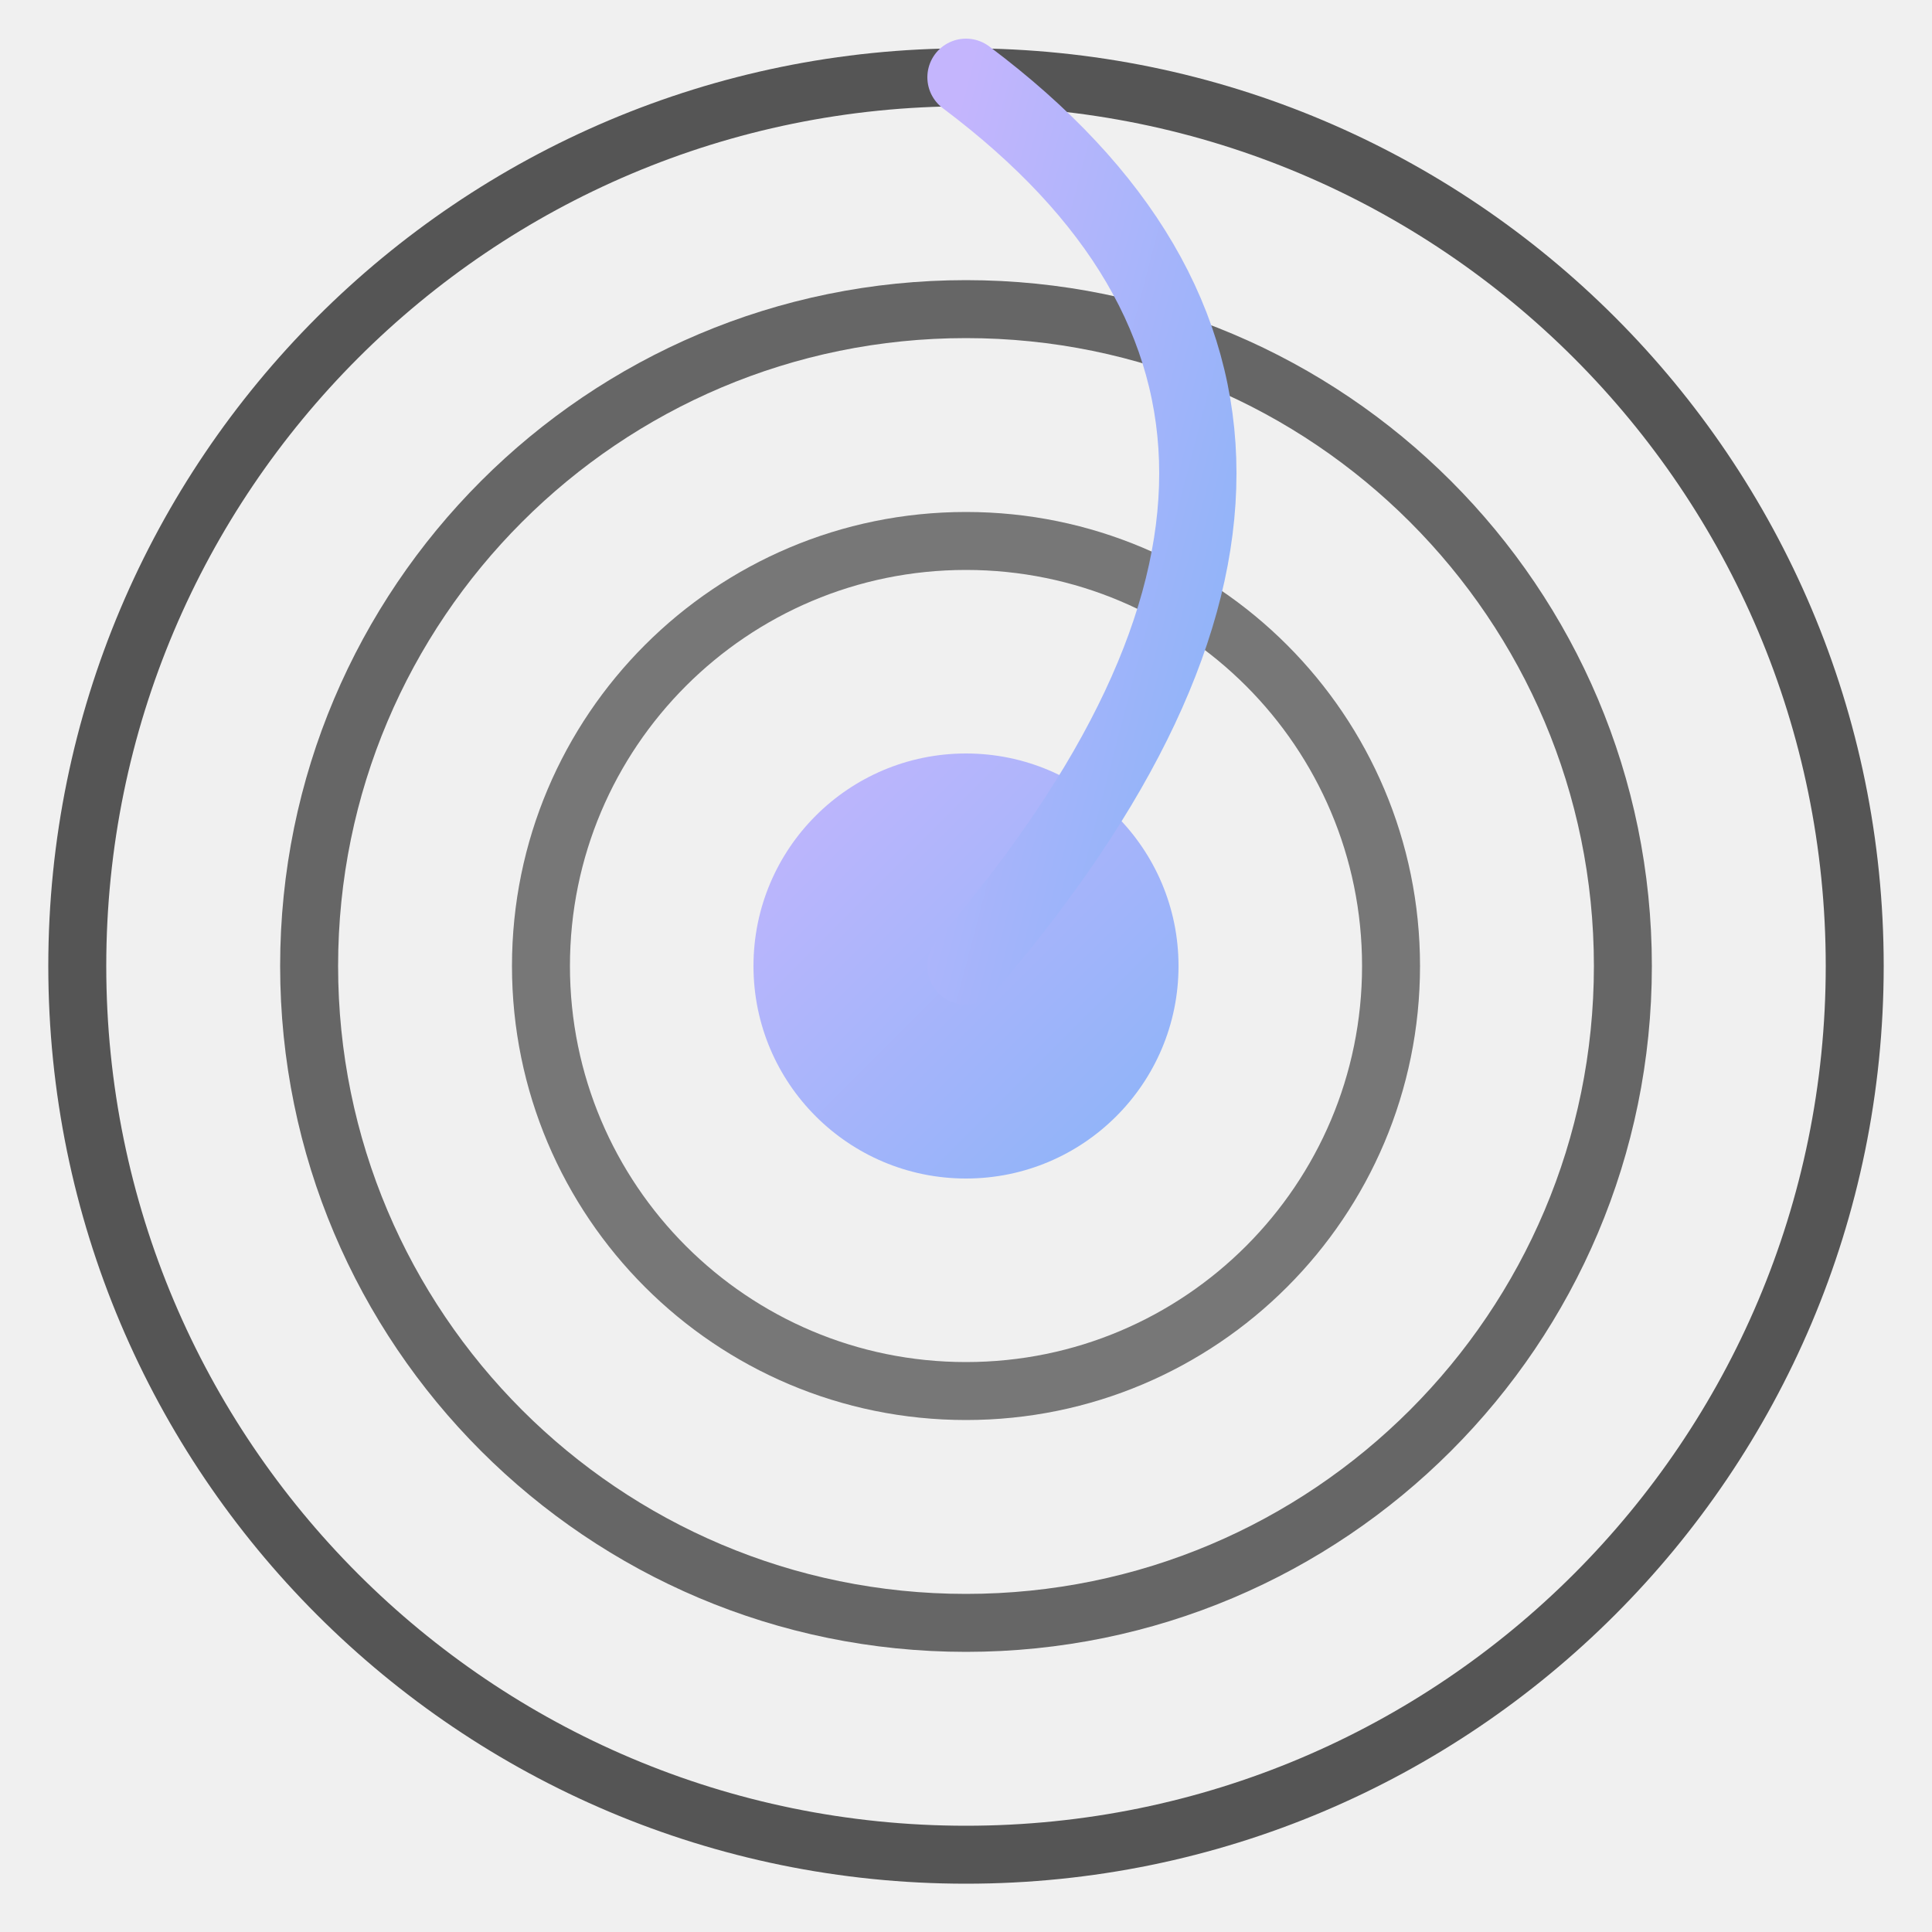
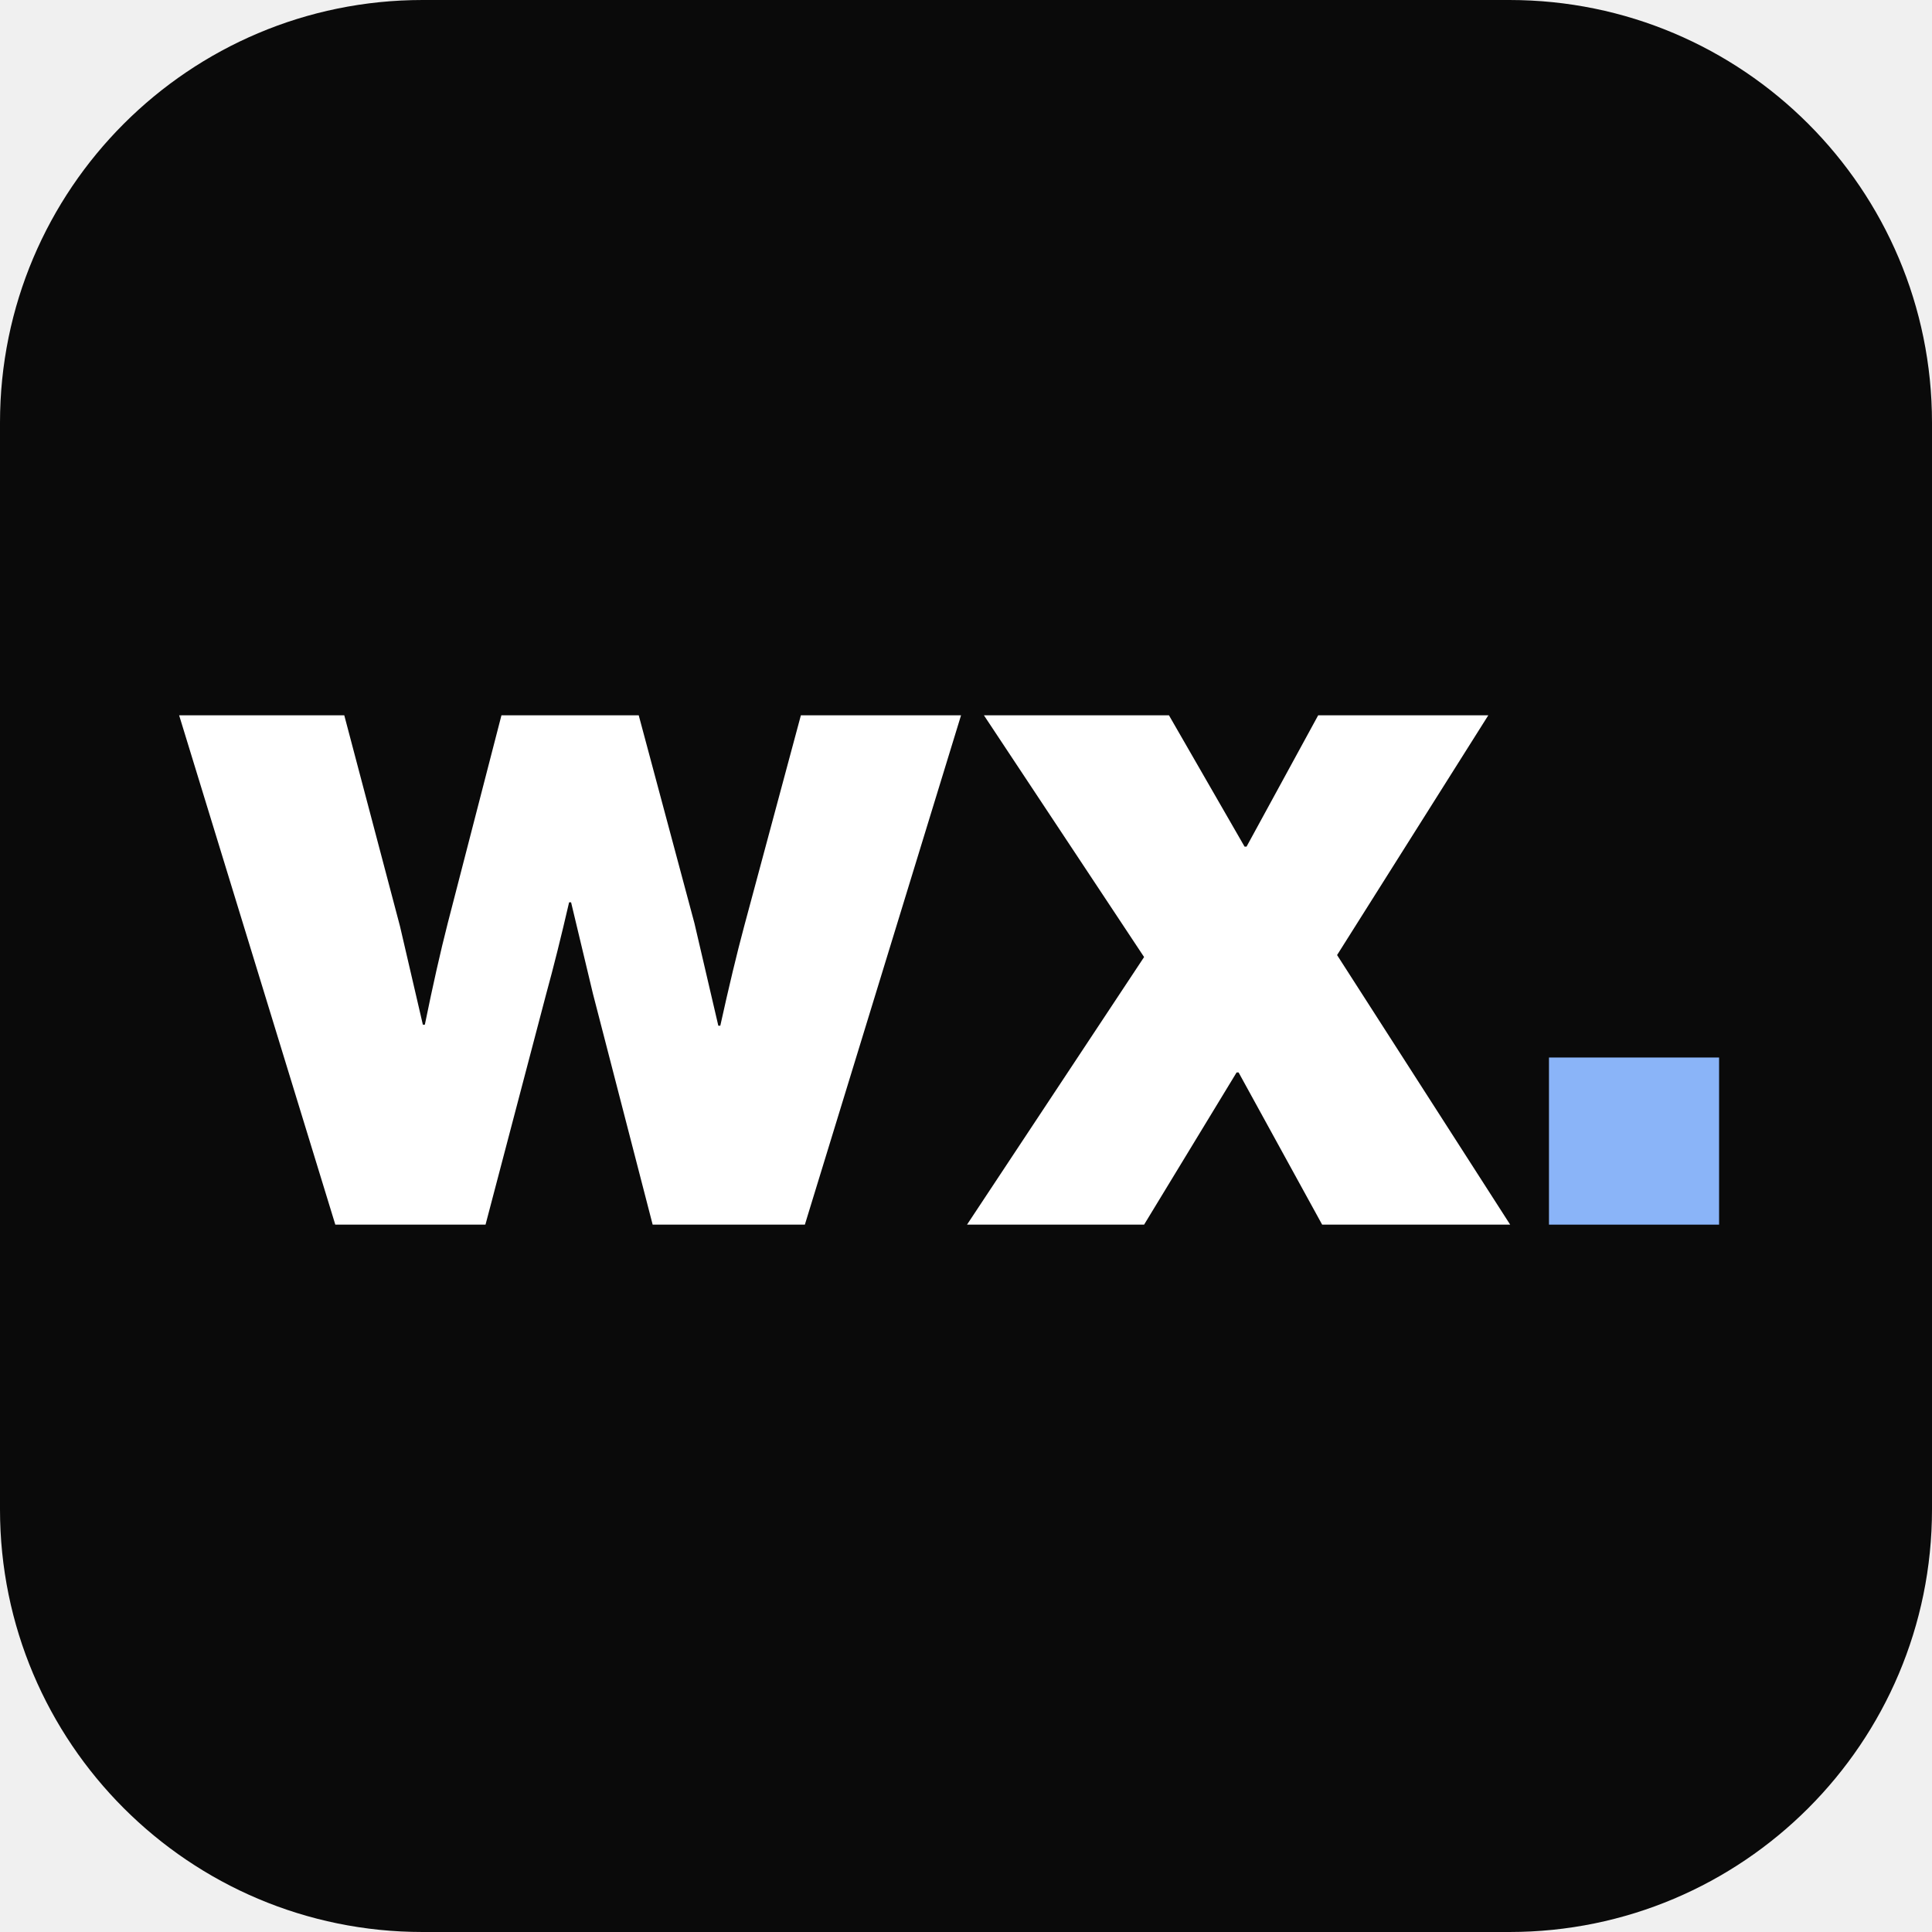
- <svg xmlns="http://www.w3.org/2000/svg" viewBox="0 0 100 100">
-   <defs>
-     <linearGradient id="g" x1="0" y1="0" x2="1" y2="1">
-       <stop offset="0" stop-color="#c4b5fd" />
-       <stop offset="1" stop-color="#8ab4f8" />
-     </linearGradient>
-   </defs>
-   <circle cx="50" cy="50" r="46" fill="none" stroke="#555" stroke-width="3" />
-   <circle cx="50" cy="50" r="34" fill="none" stroke="#666" stroke-width="3" />
-   <circle cx="50" cy="50" r="22" fill="none" stroke="#777" stroke-width="3" />
-   <circle cx="50" cy="50" r="11" fill="url(#g)" />
-   <path d="M50 4Q74 22 50 50" fill="none" stroke="url(#g)" stroke-width="4" stroke-linecap="round" />
+ <svg xmlns="http://www.w3.org/2000/svg" viewBox="0 0 32 32">
+   <rect width="32" height="32" rx="7" fill="#0a0a0a" />
+   <g transform="translate(3.000,20.284) scale(0.016477,-0.016477)">
+     <path d="M155 0 -2 512H164L220 300L243 201H245Q257 260 268 303L322 512H460L516 303L540 200H542Q555 259 566 300L623 512H784L627 0H474L414 232L392 324H390Q378 272 367 232L306 0Z" transform="translate(0,0)" fill="#ffffff" />
+     <path d="M7 0 185 269 24 512H210L286 380H288L360 512H531L379 271L553 0H364L280 153H278L185 0Z" transform="translate(783,0)" fill="#ffffff" />
+     <path d="M32 0V168H203V0Z" transform="translate(1343,0)" fill="#8ab4f8" />
+   </g>
</svg>
